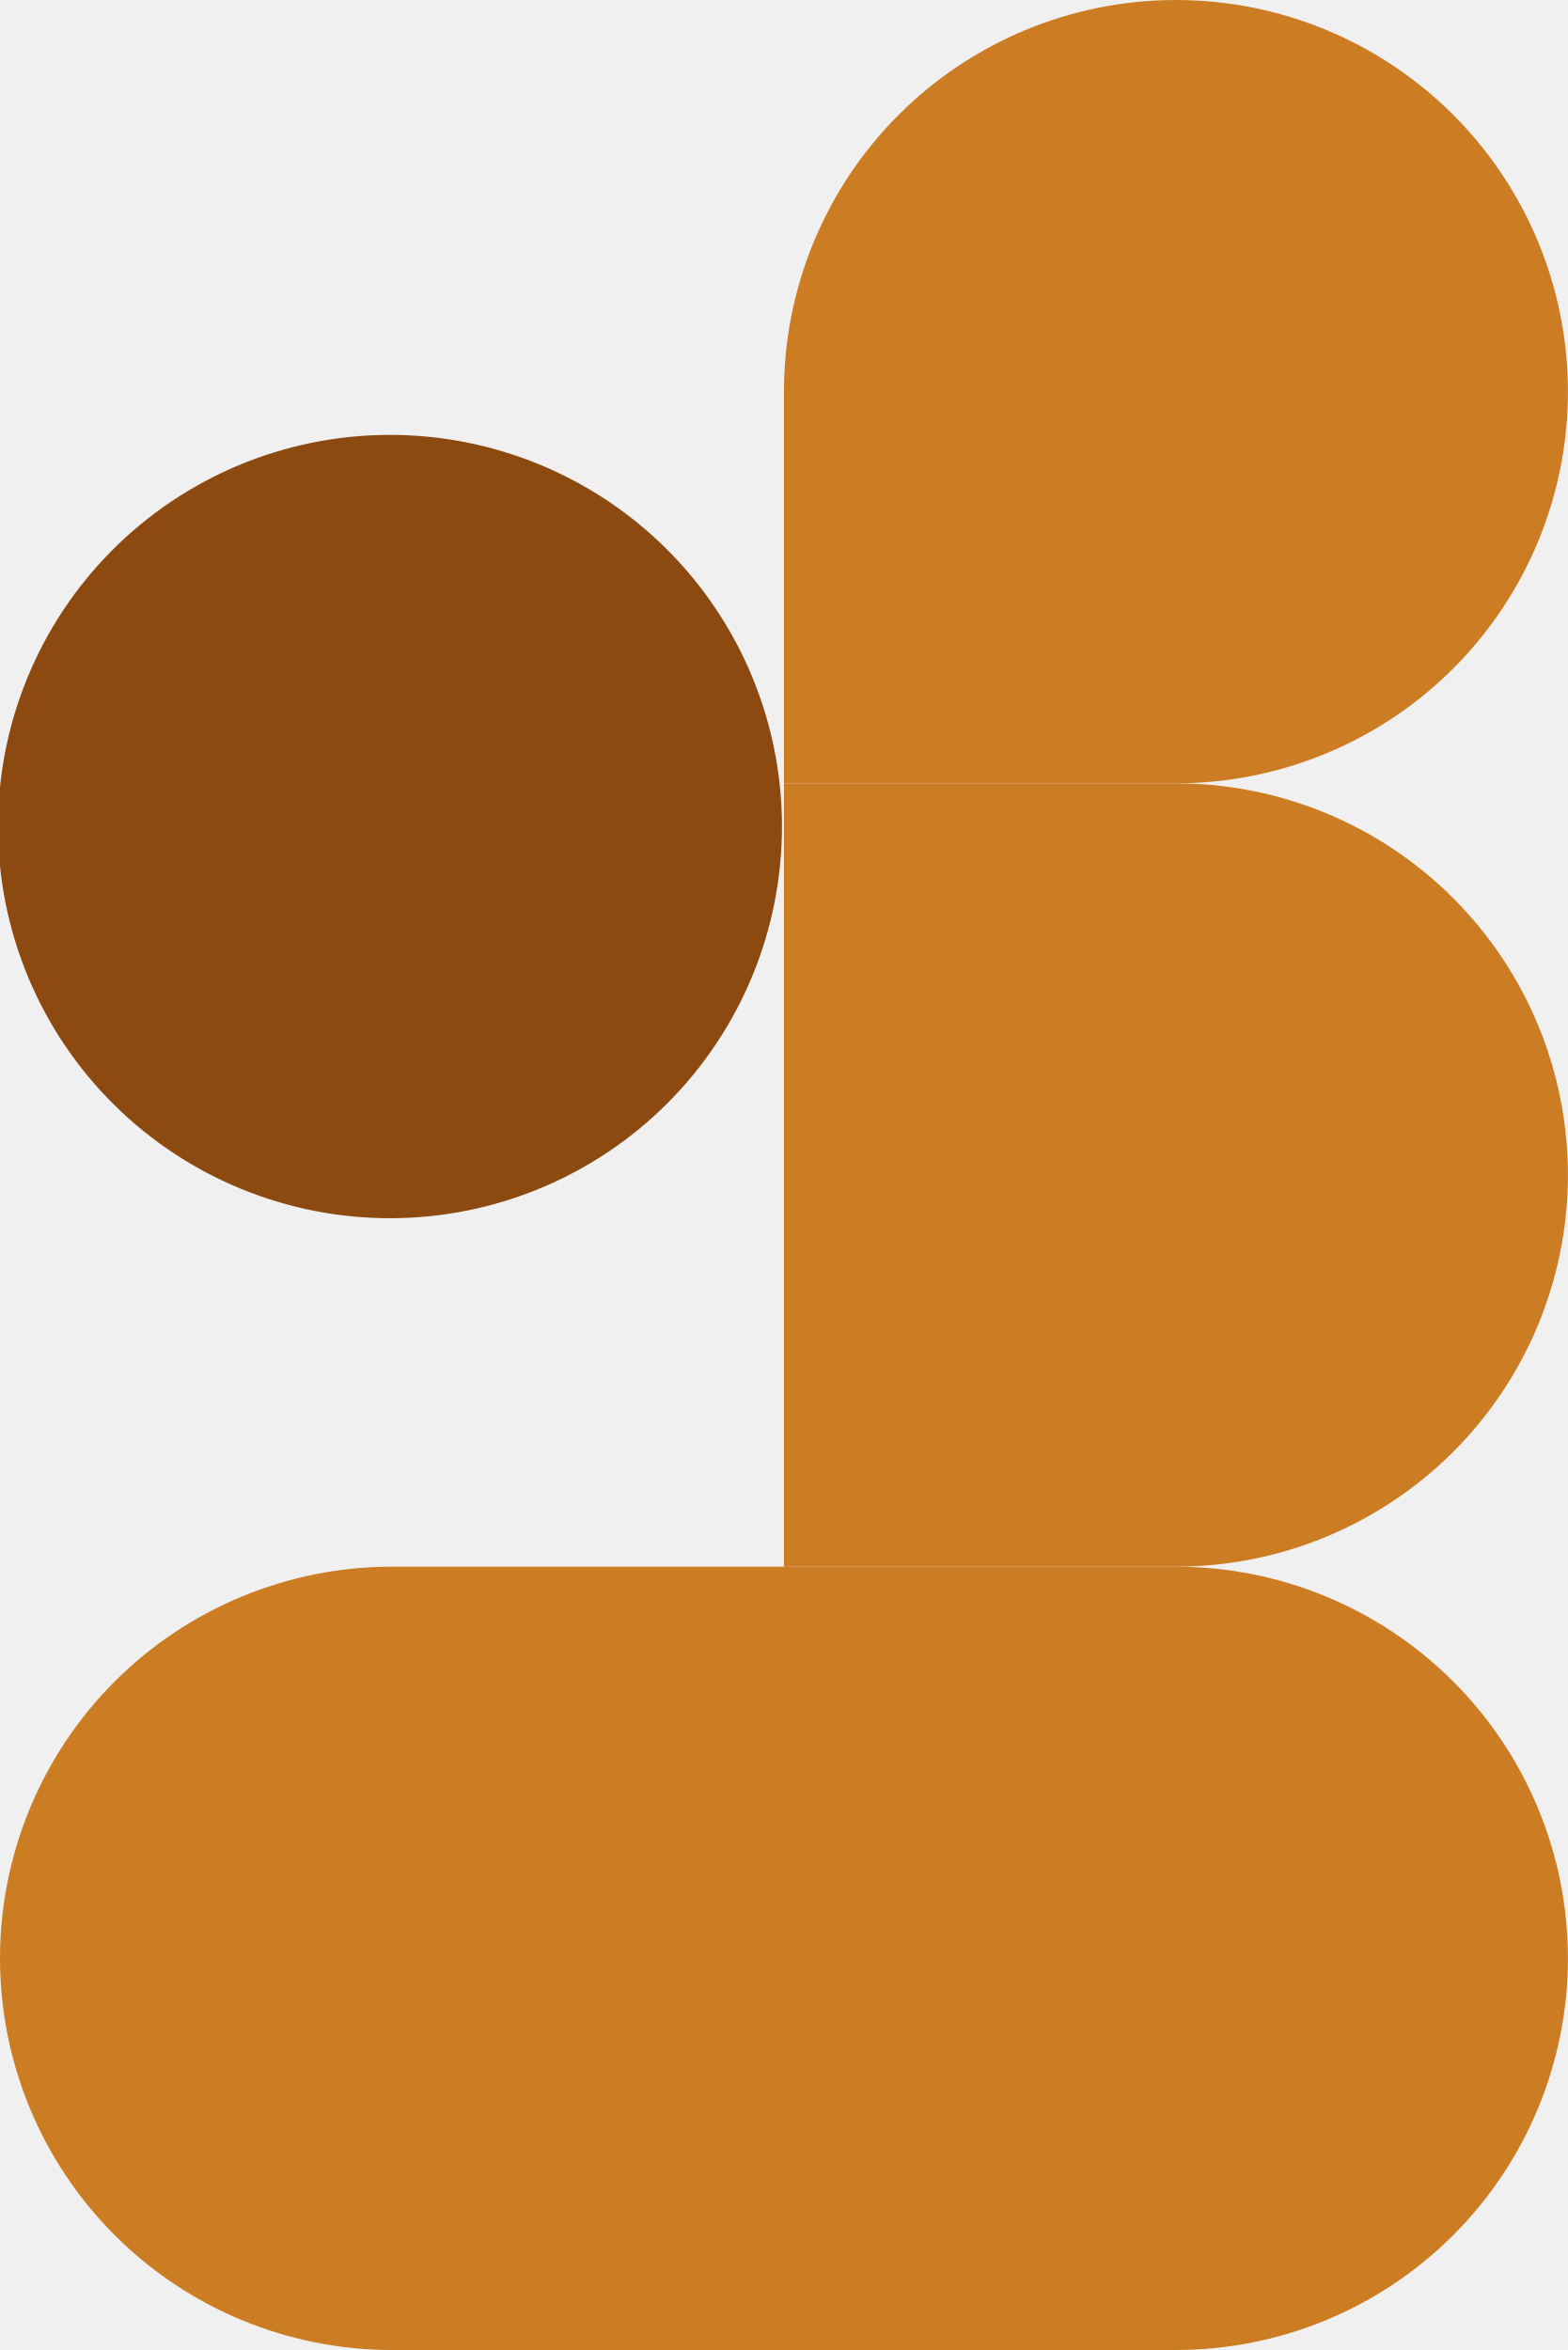
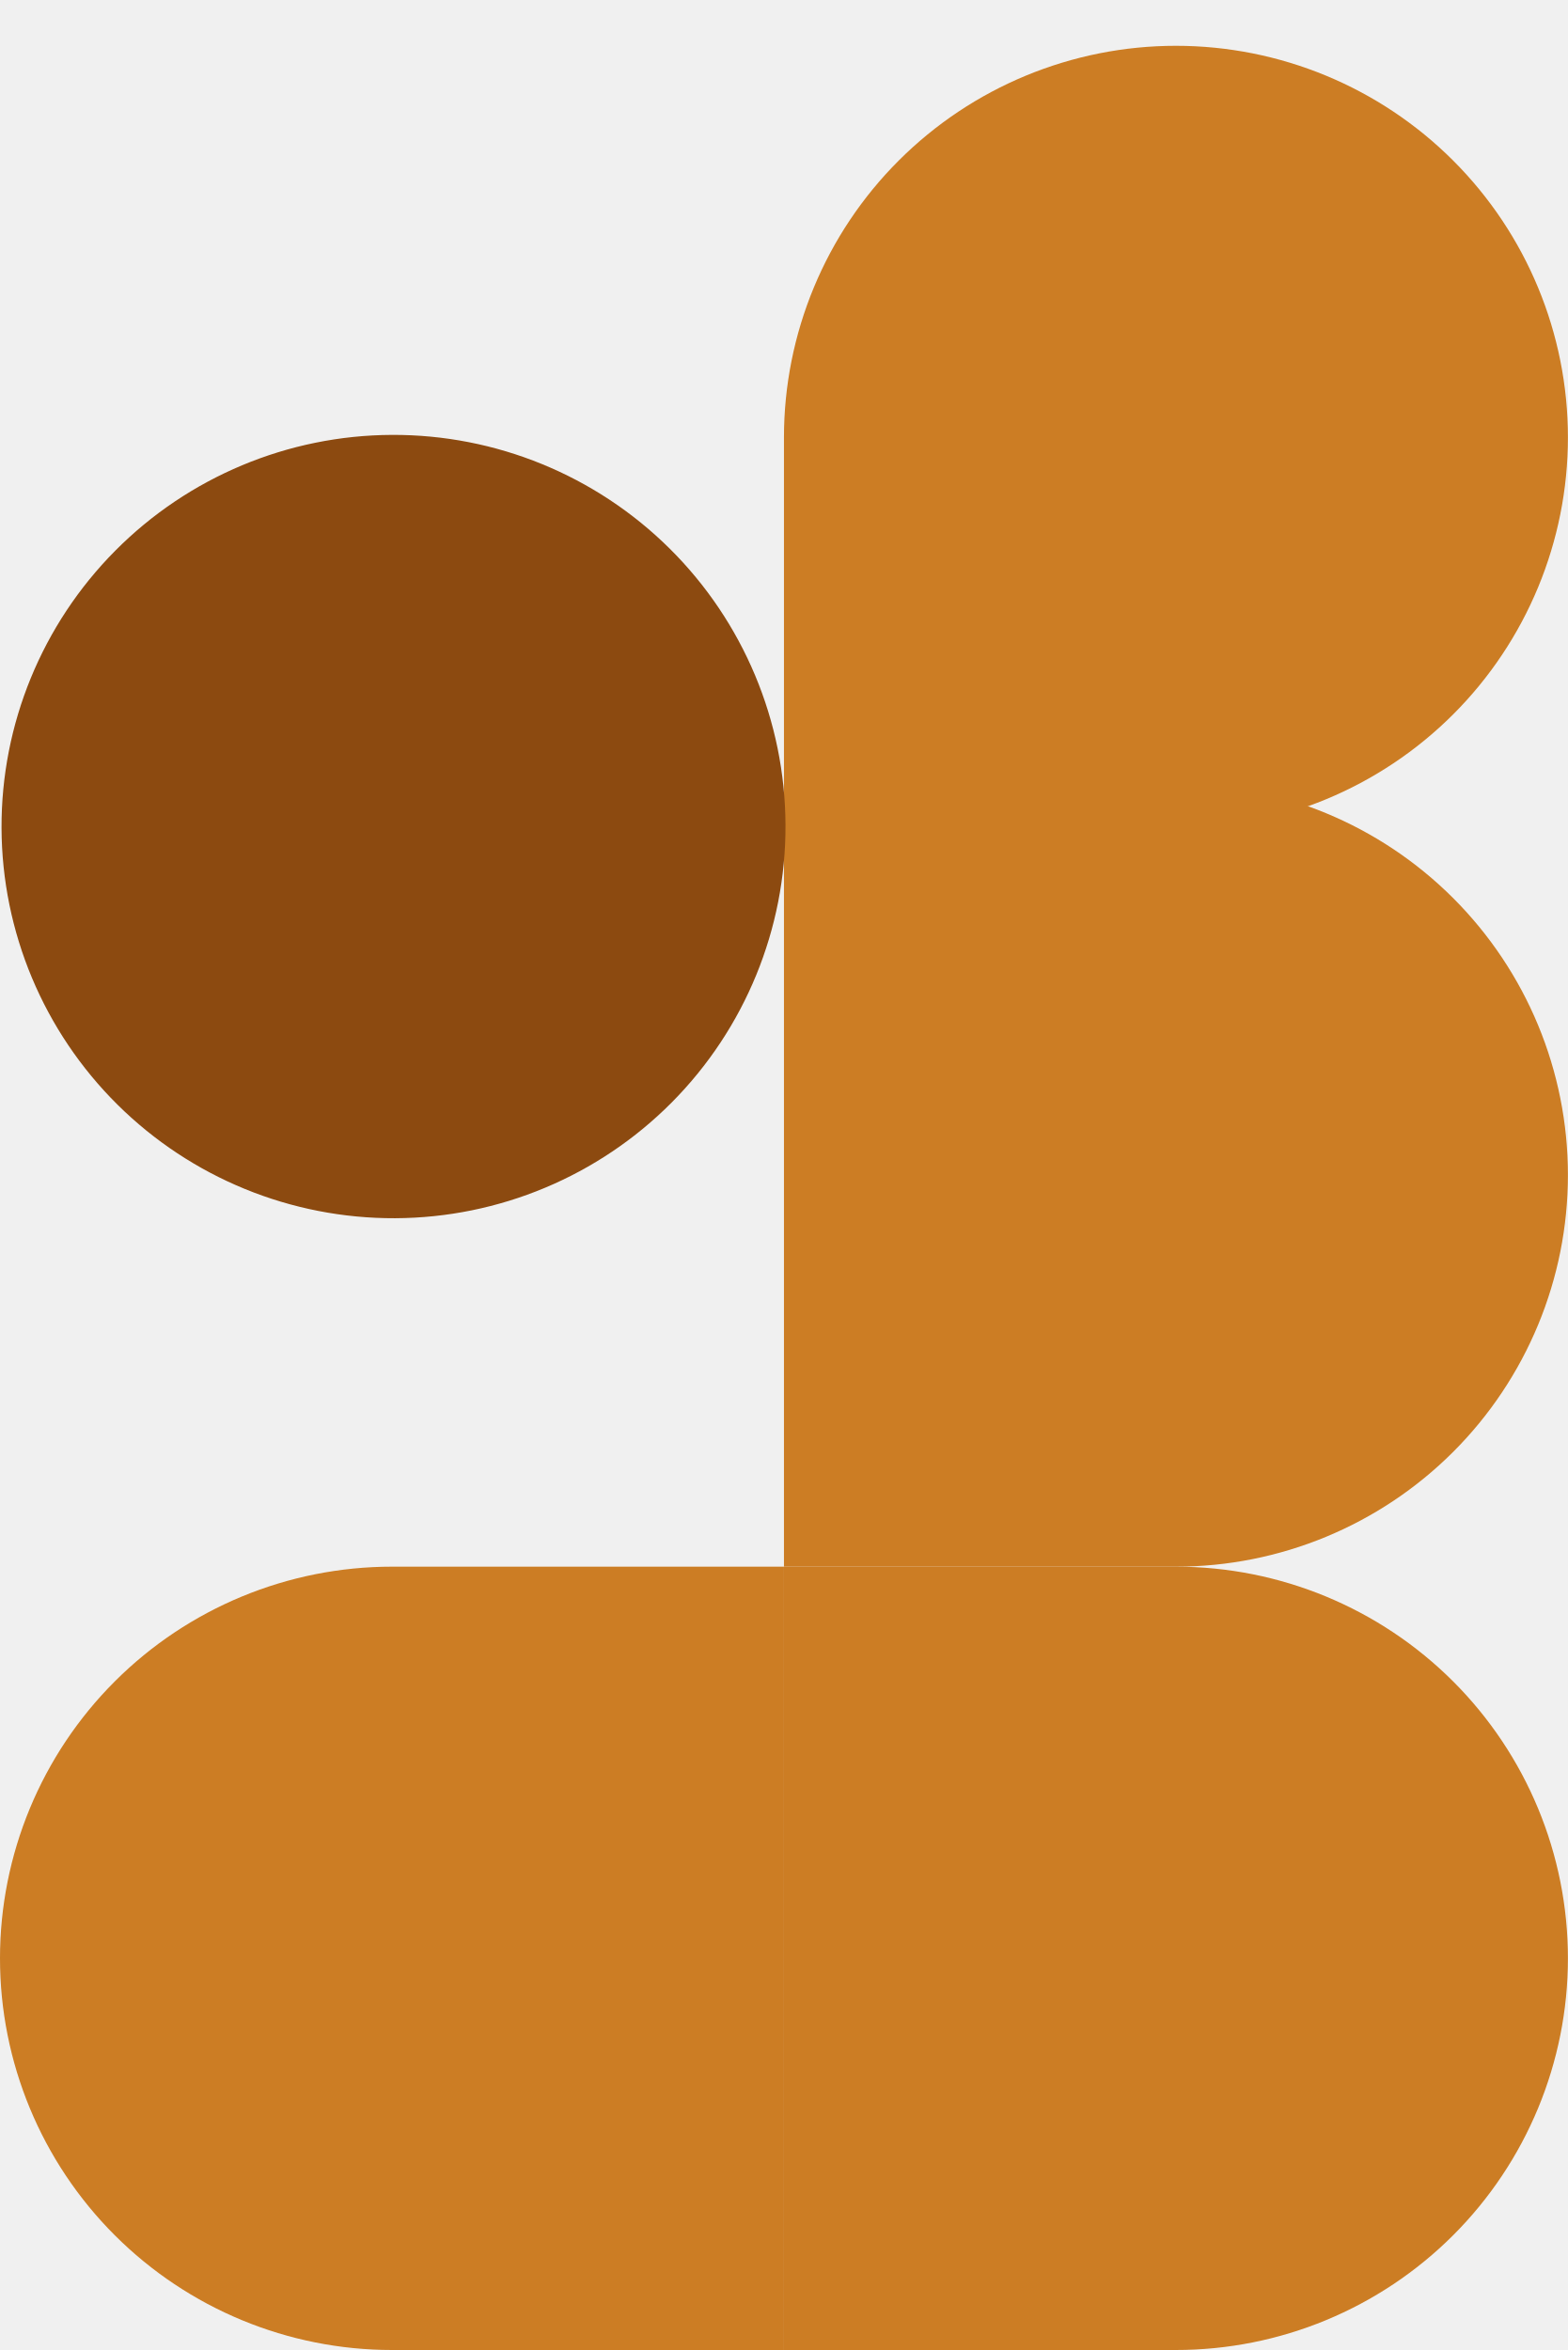
<svg xmlns="http://www.w3.org/2000/svg" width="445" height="667" viewBox="0 0 445 667" fill="none">
  <g clip-path="url(#clip0_1_152)">
-     <path d="M445 111.167C445 140.65 433.279 168.926 412.416 189.773C391.552 210.621 363.255 222.333 333.75 222.333L222.5 222.333L222.5 111.167C222.5 81.683 234.221 53.408 255.084 32.56C275.948 11.712 304.245 1.52588e-05 333.75 1.52588e-05C363.255 1.52588e-05 391.552 11.712 412.416 32.56C433.279 53.408 445 81.683 445 111.167Z" fill="#CC7D24" />
+     <path d="M445 124.167C445 153.65 433.279 181.926 412.416 202.773C391.552 223.621 363.255 235.333 333.75 235.333L222.5 235.333L222.5 124.167C222.5 94.683 234.221 66.408 255.084 45.56C275.948 24.712 304.245 13 333.75 13C363.255 13 391.552 24.712 412.416 45.56C433.279 66.408 445 94.683 445 124.167Z" fill="#CC7D24" />
    <path d="M222.5 667L222.5 444.667H111.25C81.745 444.667 53.448 456.379 32.584 477.227C11.721 498.074 0 526.35 0 555.833C0 585.317 11.721 613.592 32.584 634.44C53.448 655.288 81.745 667 111.25 667H222.5Z" fill="#CC7D24" />
    <path d="M445 555.833C445 526.35 433.279 498.074 412.416 477.227C391.552 456.379 363.255 444.667 333.75 444.667L222.5 444.667L222.5 667L333.75 667C363.255 667 391.552 655.288 412.416 634.44C433.279 613.592 445 585.317 445 555.833Z" fill="#CC7D24" />
-     <path d="M445 333.5C445 304.017 433.279 275.741 412.416 254.893C391.552 234.046 363.255 222.333 333.75 222.333L222.5 222.333L222.5 444.667H333.75C363.255 444.667 391.552 432.954 412.416 412.107C433.279 391.259 445 362.983 445 333.5H445Z" fill="#CC7D24" />
-     <path d="M-0.564 235.036C-0.68 205.553 10.93 177.232 31.712 156.303C52.493 135.373 80.744 123.551 110.249 123.435C139.754 123.32 168.097 134.921 189.042 155.687C209.987 176.453 221.818 204.683 221.934 234.166C222.049 263.649 210.439 291.97 189.658 312.899C168.876 333.829 140.625 345.651 111.12 345.767C81.615 345.882 53.273 334.281 32.328 313.515C11.383 292.749 -0.449 264.519 -0.564 235.036Z" fill="#8C4A10" />
+     <path d="M445 333.5C445 304.017 433.279 275.741 412.416 254.893C391.552 234.046 363.255 222.333 333.75 222.333L222.5 222.333L222.5 444.667H333.75C363.255 444.667 391.552 432.955 412.416 412.107C433.279 391.259 445 362.983 445 333.5H445Z" fill="#CC7D24" />
+     <path d="M0.436 235.036C0.32 205.553 11.93 177.232 32.712 156.303C53.493 135.373 81.744 123.551 111.249 123.435C140.754 123.32 169.097 134.921 190.042 155.687C210.987 176.453 222.818 204.683 222.934 234.166C223.049 263.649 211.439 291.97 190.658 312.899C169.876 333.829 141.625 345.651 112.12 345.767C82.615 345.882 54.273 334.281 33.328 313.515C12.383 292.749 0.551 264.519 0.436 235.036Z" fill="#8C4A10" />
  </g>
  <defs>
    <clipPath id="clip0_1_152">
      <rect x="445" y="667" width="445" height="667" rx="90" transform="rotate(-180 445 667)" fill="white" />
    </clipPath>
  </defs>
</svg>
